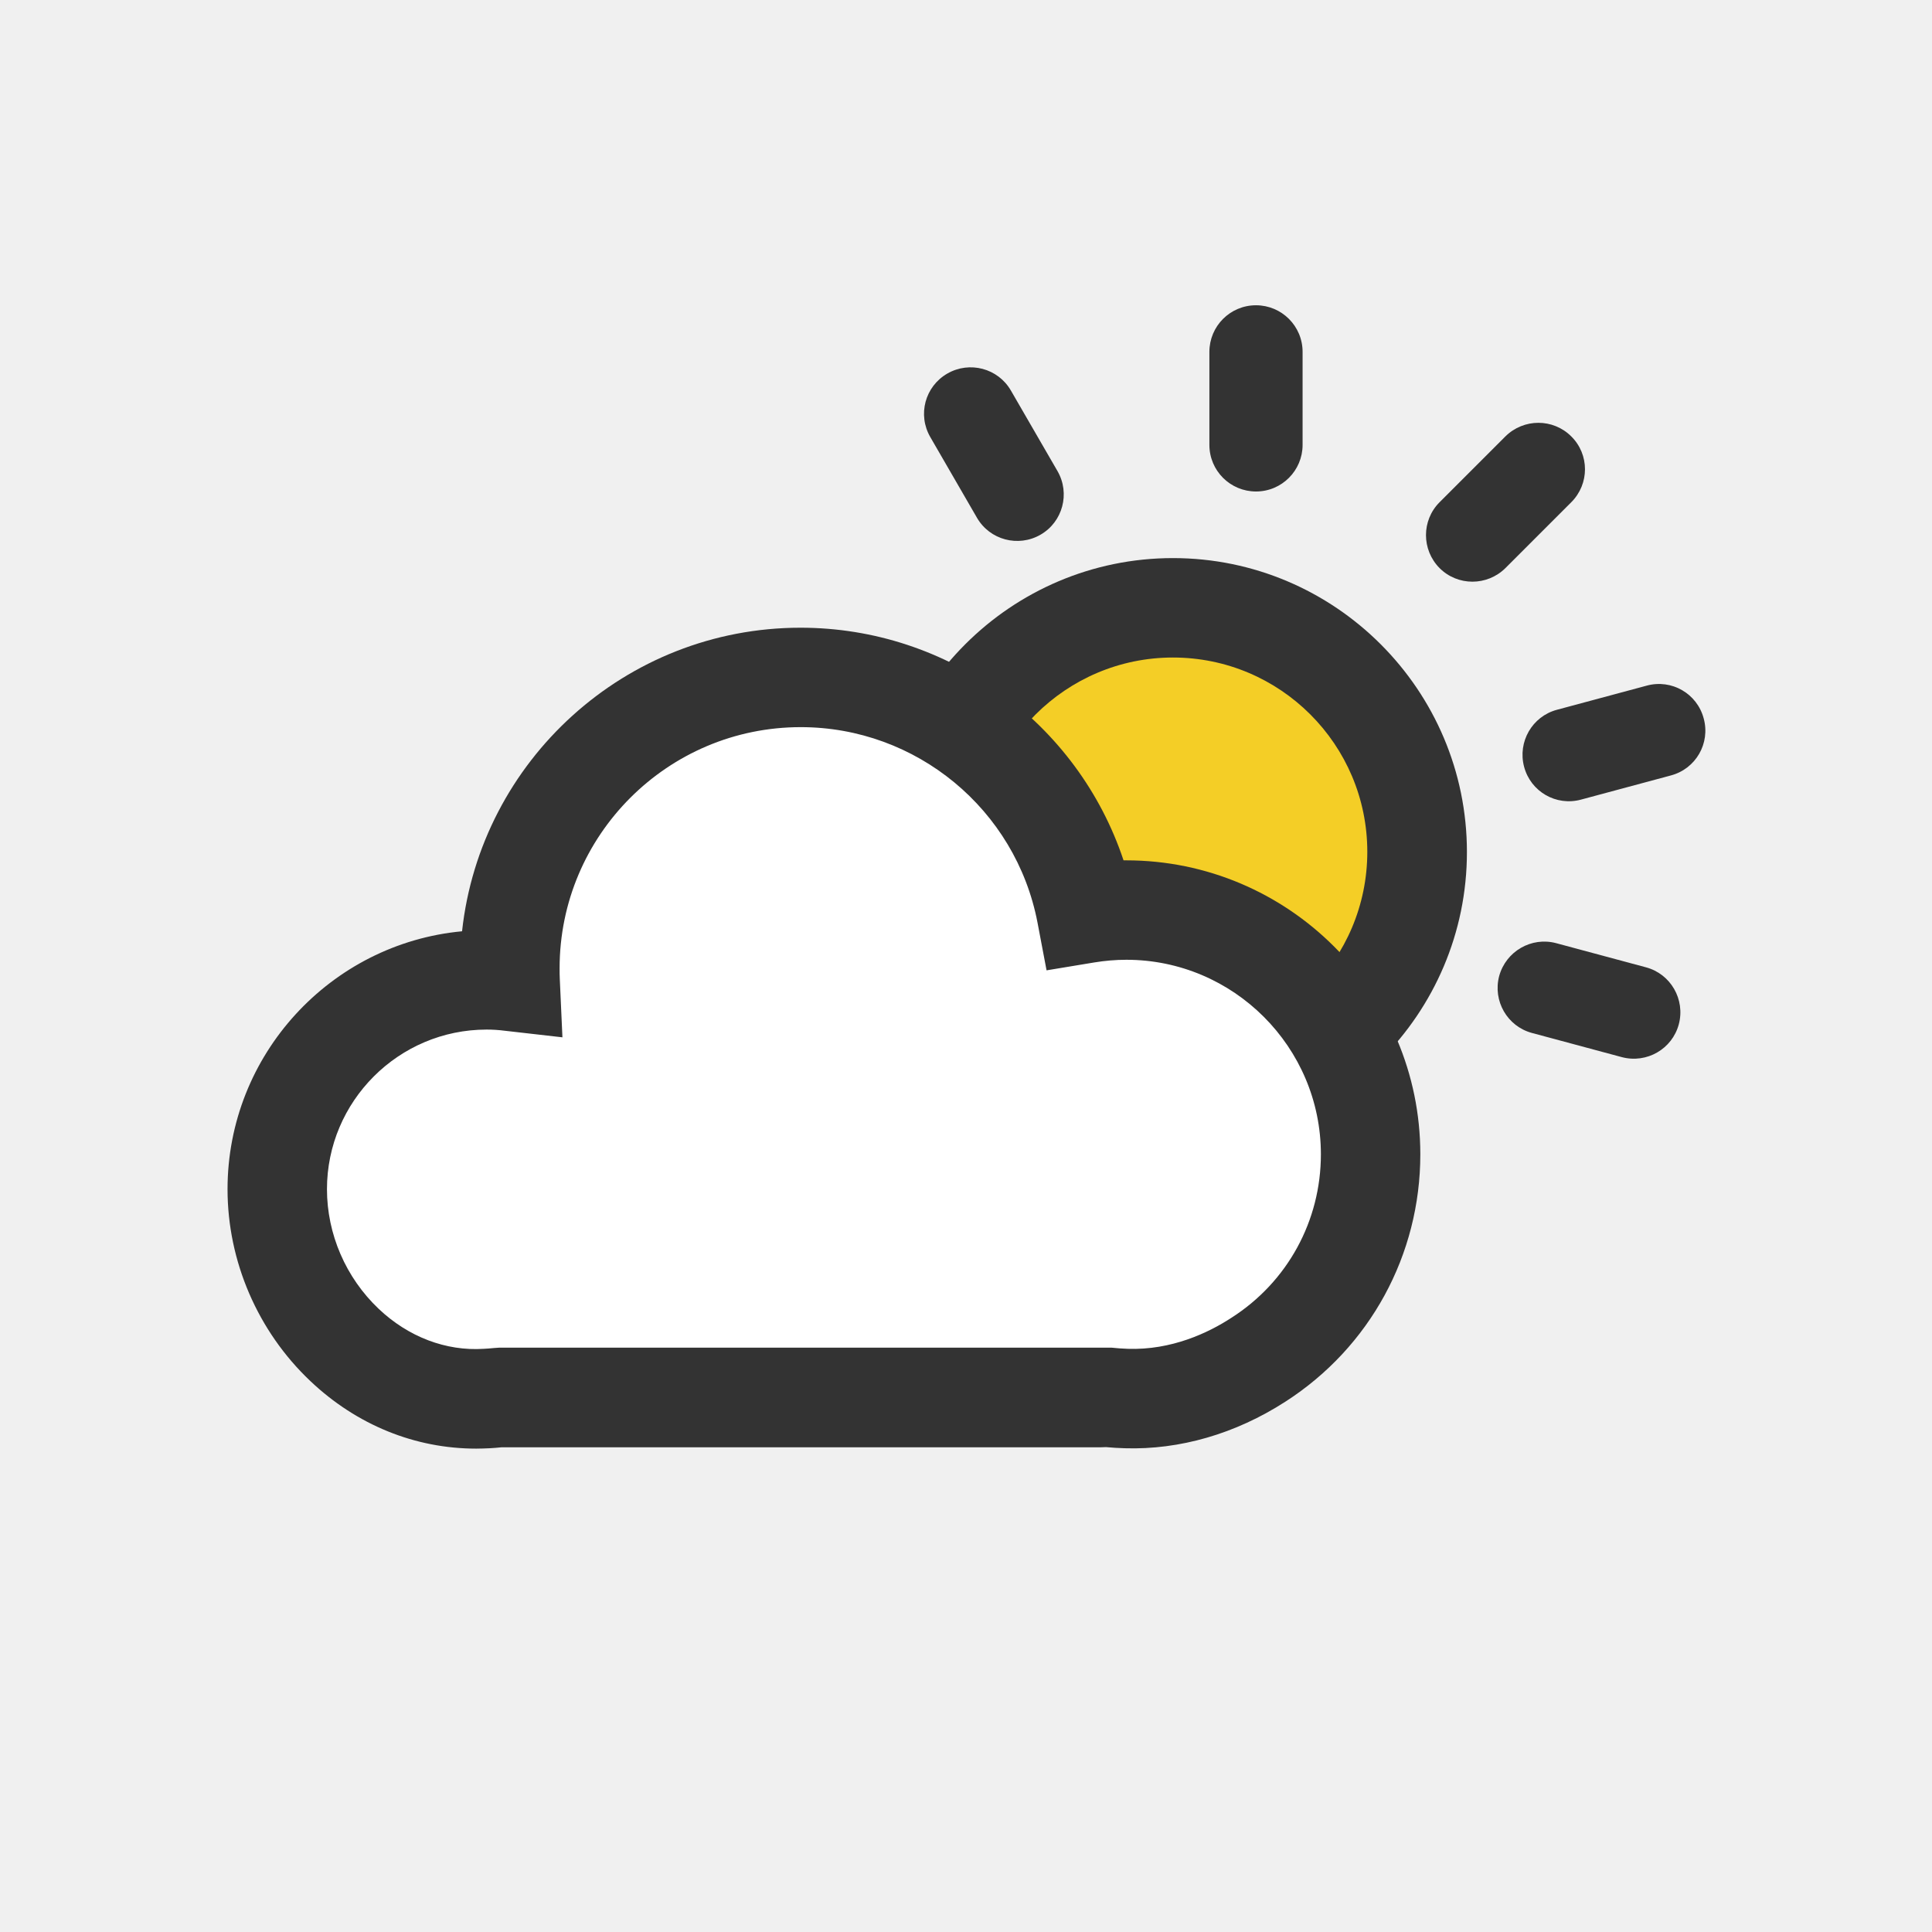
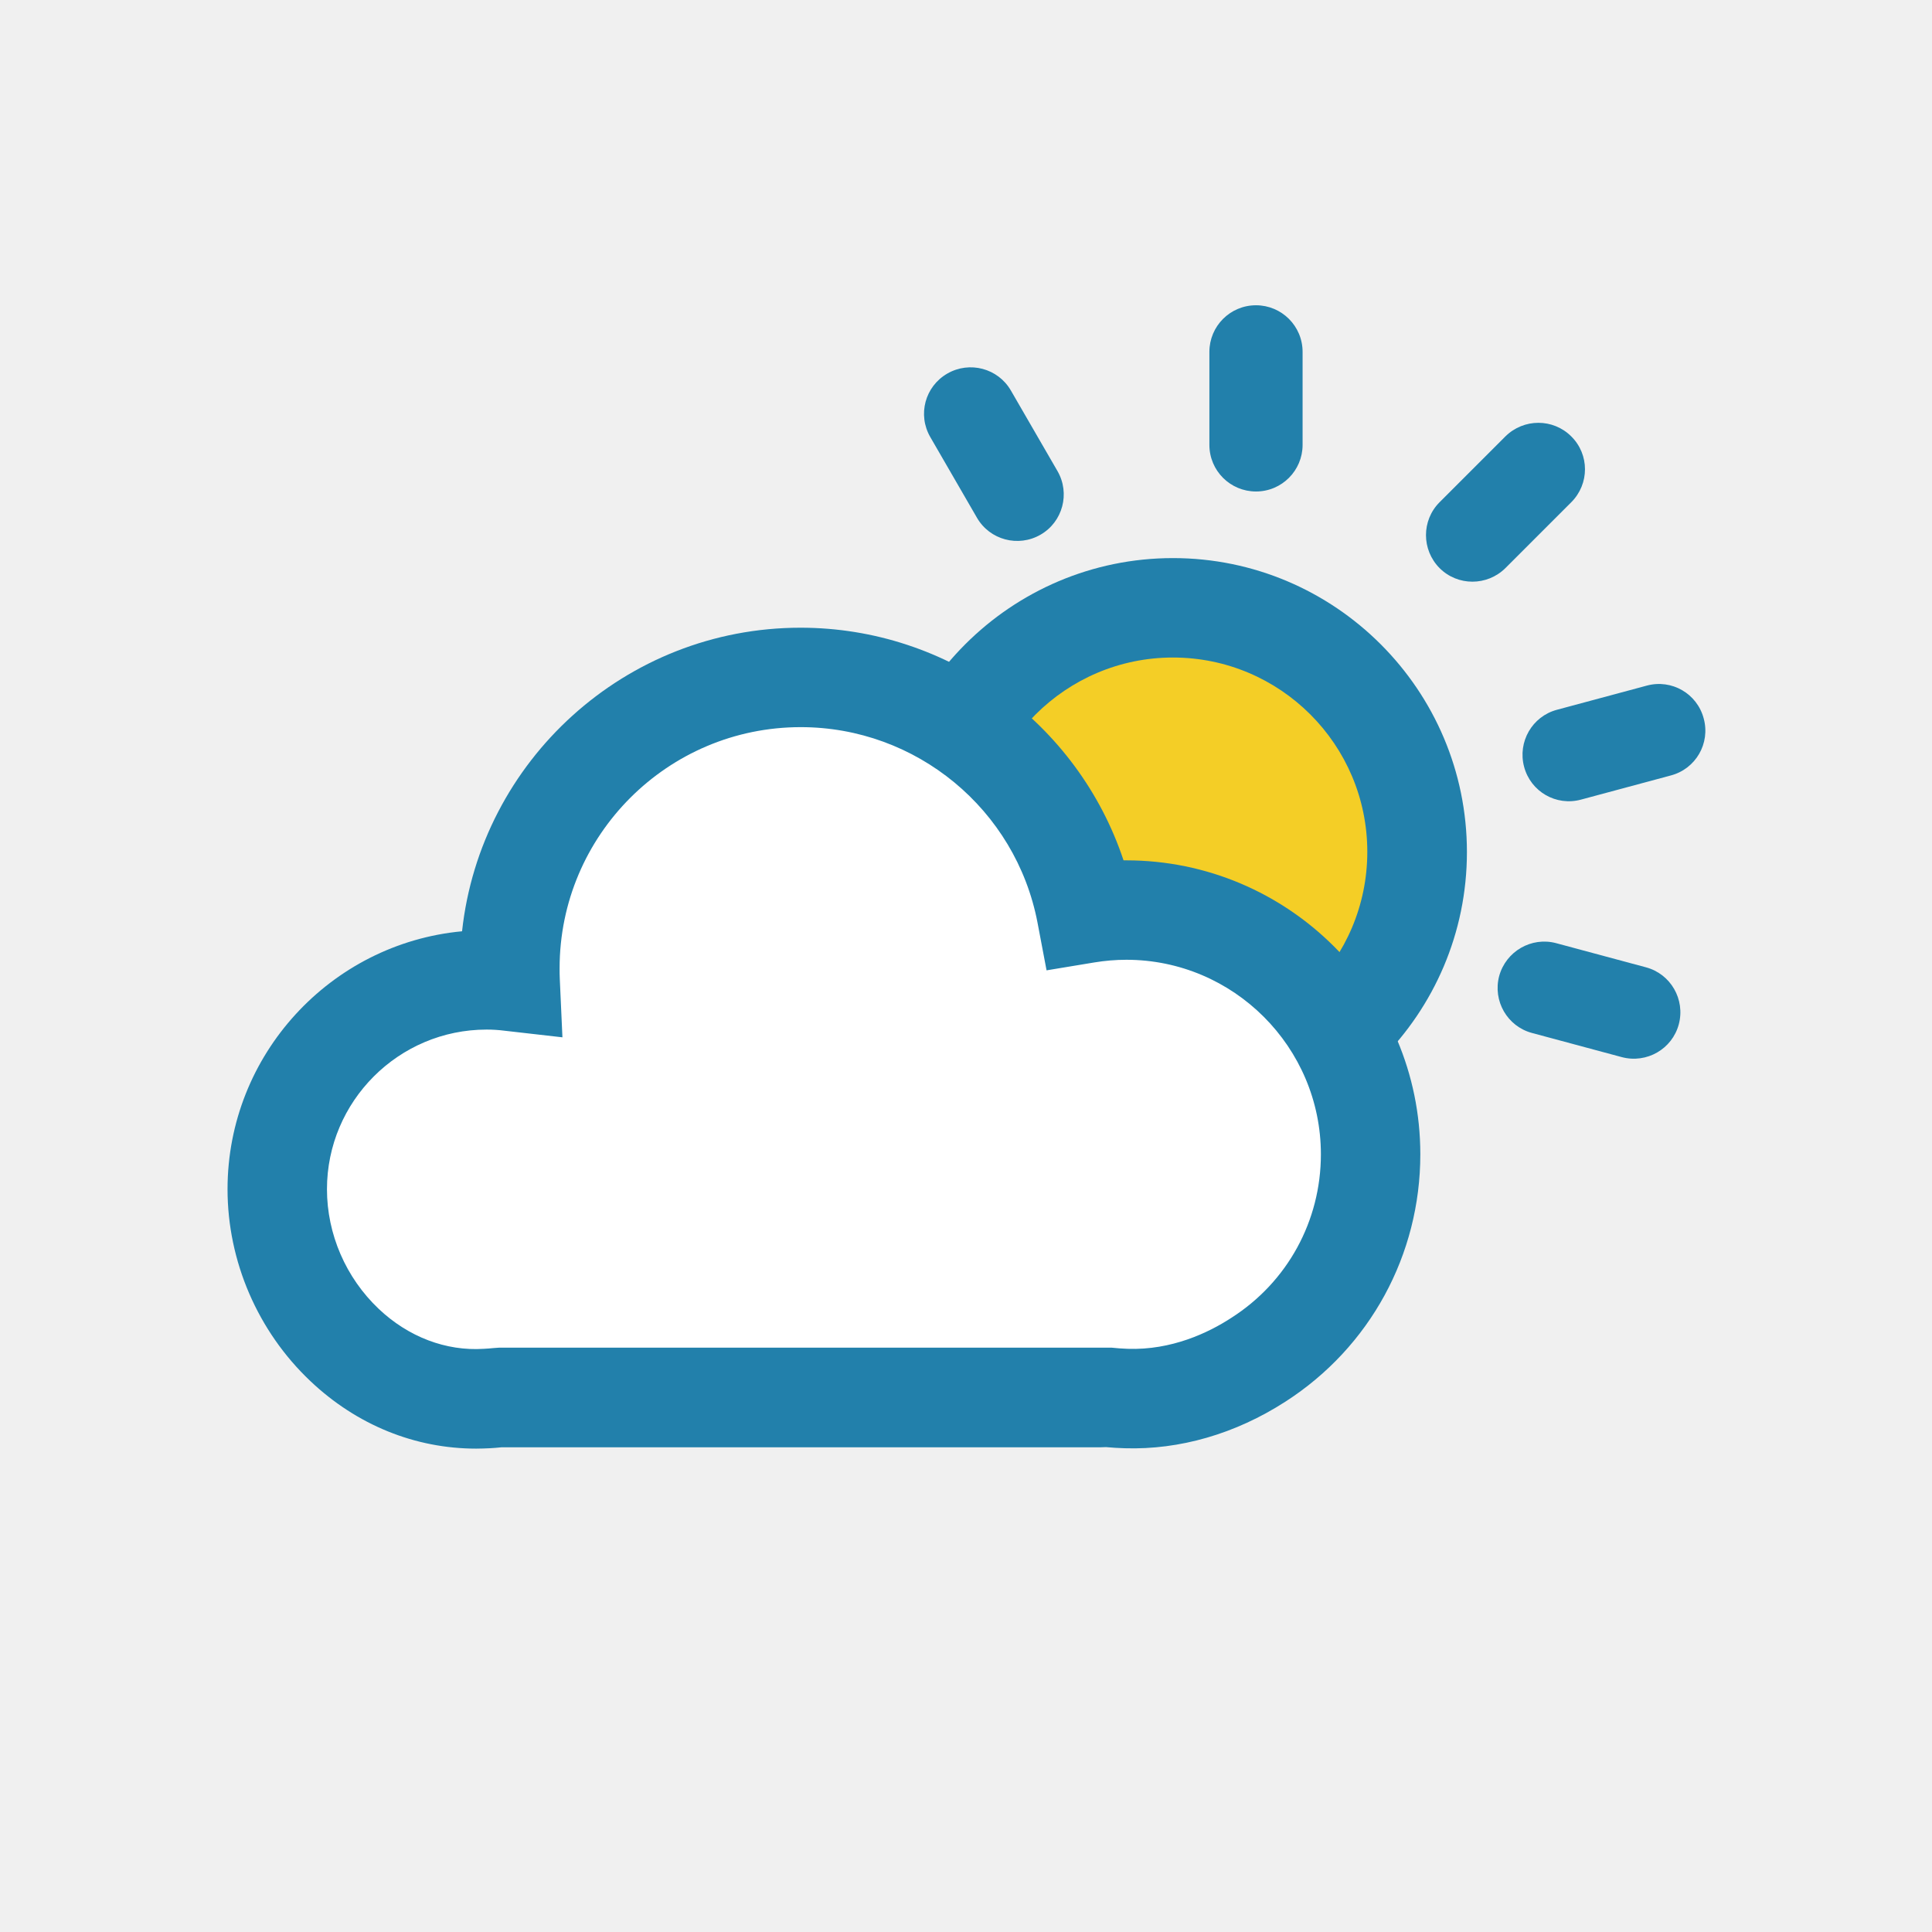
<svg xmlns="http://www.w3.org/2000/svg" width="800px" height="800px" viewBox="0 0 1024 1024" class="icon" version="1.1">
  <path d="M621.7 451.6m-129.5 0a129.5 129.5 0 1 0 259 0 129.5 129.5 0 1 0-259 0Z" fill="#F4CE26" />
-   <path d="M621.7 607.4c-85.9 0-155.8-69.9-155.8-155.8s69.9-155.8 155.8-155.8 155.8 69.9 155.8 155.8S707.6 607.4 621.7 607.4z m0-258.9c-56.8 0-103.1 46.2-103.1 103.1s46.3 103.1 103.1 103.1 103-46.3 103-103.2-46.2-103-103-103z" fill="#333333" />
-   <path d="M502.1 198c11.8-6.8 26.9-2.8 33.7 9l24.7 42.7c6.8 11.8 2.8 26.9-9 33.7-11.8 6.8-26.9 2.8-33.7-9l-24.7-42.7c-6.9-11.9-2.8-26.9 9-33.7zM807.8 406.4c3.5 13.2 17 21 30.2 17.4l47.6-12.8c13.2-3.5 21-17 17.4-30.2-3.5-13.2-17-21-30.2-17.4l-47.6 12.8c-13.1 3.5-20.9 17-17.4 30.2zM794.6 517.3c-3.5 13.2 4.3 26.7 17.4 30.2l47.6 12.8c13.2 3.5 26.7-4.3 30.2-17.4 3.5-13.2-4.3-26.7-17.4-30.2l-47.6-12.8c-13.1-3.5-26.6 4.3-30.2 17.4zM665.7 161.8c13.6 0 24.7 11 24.7 24.7v49.3c0 13.6-11 24.7-24.7 24.7-13.6 0-24.7-11-24.7-24.7v-49.3c0-13.6 11-24.7 24.7-24.7zM832.8 231.3c-9.6-9.6-25.2-9.6-34.9 0L763 266.2c-9.6 9.6-9.6 25.2 0 34.9 9.6 9.6 25.2 9.6 34.9 0l34.9-34.9c9.7-9.7 9.7-25.3 0-34.9z" fill="#333333" />
+   <path d="M621.7 607.4c-85.9 0-155.8-69.9-155.8-155.8s69.9-155.8 155.8-155.8 155.8 69.9 155.8 155.8S707.6 607.4 621.7 607.4z m0-258.9c-56.8 0-103.1 46.2-103.1 103.1s46.3 103.1 103.1 103.1 103-46.3 103-103.2-46.2-103-103-103z" fill="rgba(34, 128, 171, 1)" />
+   <path d="M502.1 198c11.8-6.8 26.9-2.8 33.7 9l24.7 42.7c6.8 11.8 2.8 26.9-9 33.7-11.8 6.8-26.9 2.8-33.7-9l-24.7-42.7c-6.9-11.9-2.8-26.9 9-33.7zM807.8 406.4c3.5 13.2 17 21 30.2 17.4l47.6-12.8c13.2-3.5 21-17 17.4-30.2-3.5-13.2-17-21-30.2-17.4l-47.6 12.8c-13.1 3.5-20.9 17-17.4 30.2zM794.6 517.3c-3.5 13.2 4.3 26.7 17.4 30.2l47.6 12.8c13.2 3.5 26.7-4.3 30.2-17.4 3.5-13.2-4.3-26.7-17.4-30.2l-47.6-12.8c-13.1-3.5-26.6 4.3-30.2 17.4zM665.7 161.8c13.6 0 24.7 11 24.7 24.7v49.3c0 13.6-11 24.7-24.7 24.7-13.6 0-24.7-11-24.7-24.7v-49.3c0-13.6 11-24.7 24.7-24.7zM832.8 231.3c-9.6-9.6-25.2-9.6-34.9 0L763 266.2c-9.6 9.6-9.6 25.2 0 34.9 9.6 9.6 25.2 9.6 34.9 0l34.9-34.9c9.7-9.7 9.7-25.3 0-34.9z" fill="rgba(34, 128, 171, 1)" />
  <path d="M264.5 740.8c-2.2 0.2-4.3 0.4-6.5 0.5-60.5 3.4-111-49.7-111-111s49.7-111 111-111c4.2 0 8.4 0.2 12.5 0.7-0.1-2.3-0.1-4.6-0.1-6.9 0-85.1 69-154.1 154.1-154.1 75.2 0 137.8 53.8 151.4 125 6.9-1.1 14-1.7 21.2-1.7 71.5 0 129.5 58 129.5 129.5-0.2 45.7-23.8 85.9-59.6 108.9-20.2 13-44.2 21.3-70 20.5-3.5-0.1-6.9-0.3-10.3-0.7-1.1 0.1-2.3 0.1-3.4 0.1H264.5z" fill="#FFFFFF" />
-   <path d="M252.4 767.8c-32.4 0-63.3-12.5-87.9-35.8-27.9-26.4-43.9-63.5-43.9-101.7 0-71.3 54.7-130.2 124.3-136.7 9.8-90.3 86.5-160.9 179.4-160.9 78.4 0 147 50.6 171.2 123.3h1.4c86 0 155.9 69.9 155.9 155.8 0 53.3-26.7 102.3-71.5 131.1-26.5 17.1-56.1 25.6-85.1 24.7-3.4-0.1-6.7-0.3-10-0.6-1 0-2 0.1-3 0.1H265.8c-2.1 0.2-4.2 0.4-6.3 0.5-2.4 0.1-4.7 0.2-7.1 0.2z m5.5-222.1c-46.6 0-84.6 38-84.6 84.6 0 23.8 10 46.9 27.4 63.4 15.7 14.9 35.7 22.5 55.7 21.2 1.7-0.1 3.5-0.2 5.2-0.4l2.8-0.2h324.9c2.8 0.3 5.6 0.5 8.4 0.6 23.2 0.8 42.8-8.5 54.9-16.4 29.8-19 47.5-51.4 47.5-86.7 0-56.8-46.3-103.1-103.1-103.1-5.7 0-11.4 0.5-16.9 1.4l-25.4 4.2-4.8-25.3c-11.5-60-64.2-103.6-125.5-103.6-70.5 0-127.8 57.3-127.8 127.8 0 1.9 0 3.8 0.1 5.7l1.4 30.9-30.7-3.5c-3.1-0.4-6.2-0.6-9.5-0.6z" fill="#333333" />
+   <path d="M252.4 767.8c-32.4 0-63.3-12.5-87.9-35.8-27.9-26.4-43.9-63.5-43.9-101.7 0-71.3 54.7-130.2 124.3-136.7 9.8-90.3 86.5-160.9 179.4-160.9 78.4 0 147 50.6 171.2 123.3h1.4c86 0 155.9 69.9 155.9 155.8 0 53.3-26.7 102.3-71.5 131.1-26.5 17.1-56.1 25.6-85.1 24.7-3.4-0.1-6.7-0.3-10-0.6-1 0-2 0.1-3 0.1H265.8c-2.1 0.2-4.2 0.4-6.3 0.5-2.4 0.1-4.7 0.2-7.1 0.2z m5.5-222.1c-46.6 0-84.6 38-84.6 84.6 0 23.8 10 46.9 27.4 63.4 15.7 14.9 35.7 22.5 55.7 21.2 1.7-0.1 3.5-0.2 5.2-0.4l2.8-0.2h324.9c2.8 0.3 5.6 0.5 8.4 0.6 23.2 0.8 42.8-8.5 54.9-16.4 29.8-19 47.5-51.4 47.5-86.7 0-56.8-46.3-103.1-103.1-103.1-5.7 0-11.4 0.5-16.9 1.4l-25.4 4.2-4.8-25.3c-11.5-60-64.2-103.6-125.5-103.6-70.5 0-127.8 57.3-127.8 127.8 0 1.9 0 3.8 0.1 5.7l1.4 30.9-30.7-3.5c-3.1-0.4-6.2-0.6-9.5-0.6z" fill="rgba(34, 128, 171, 1)" />
</svg>
